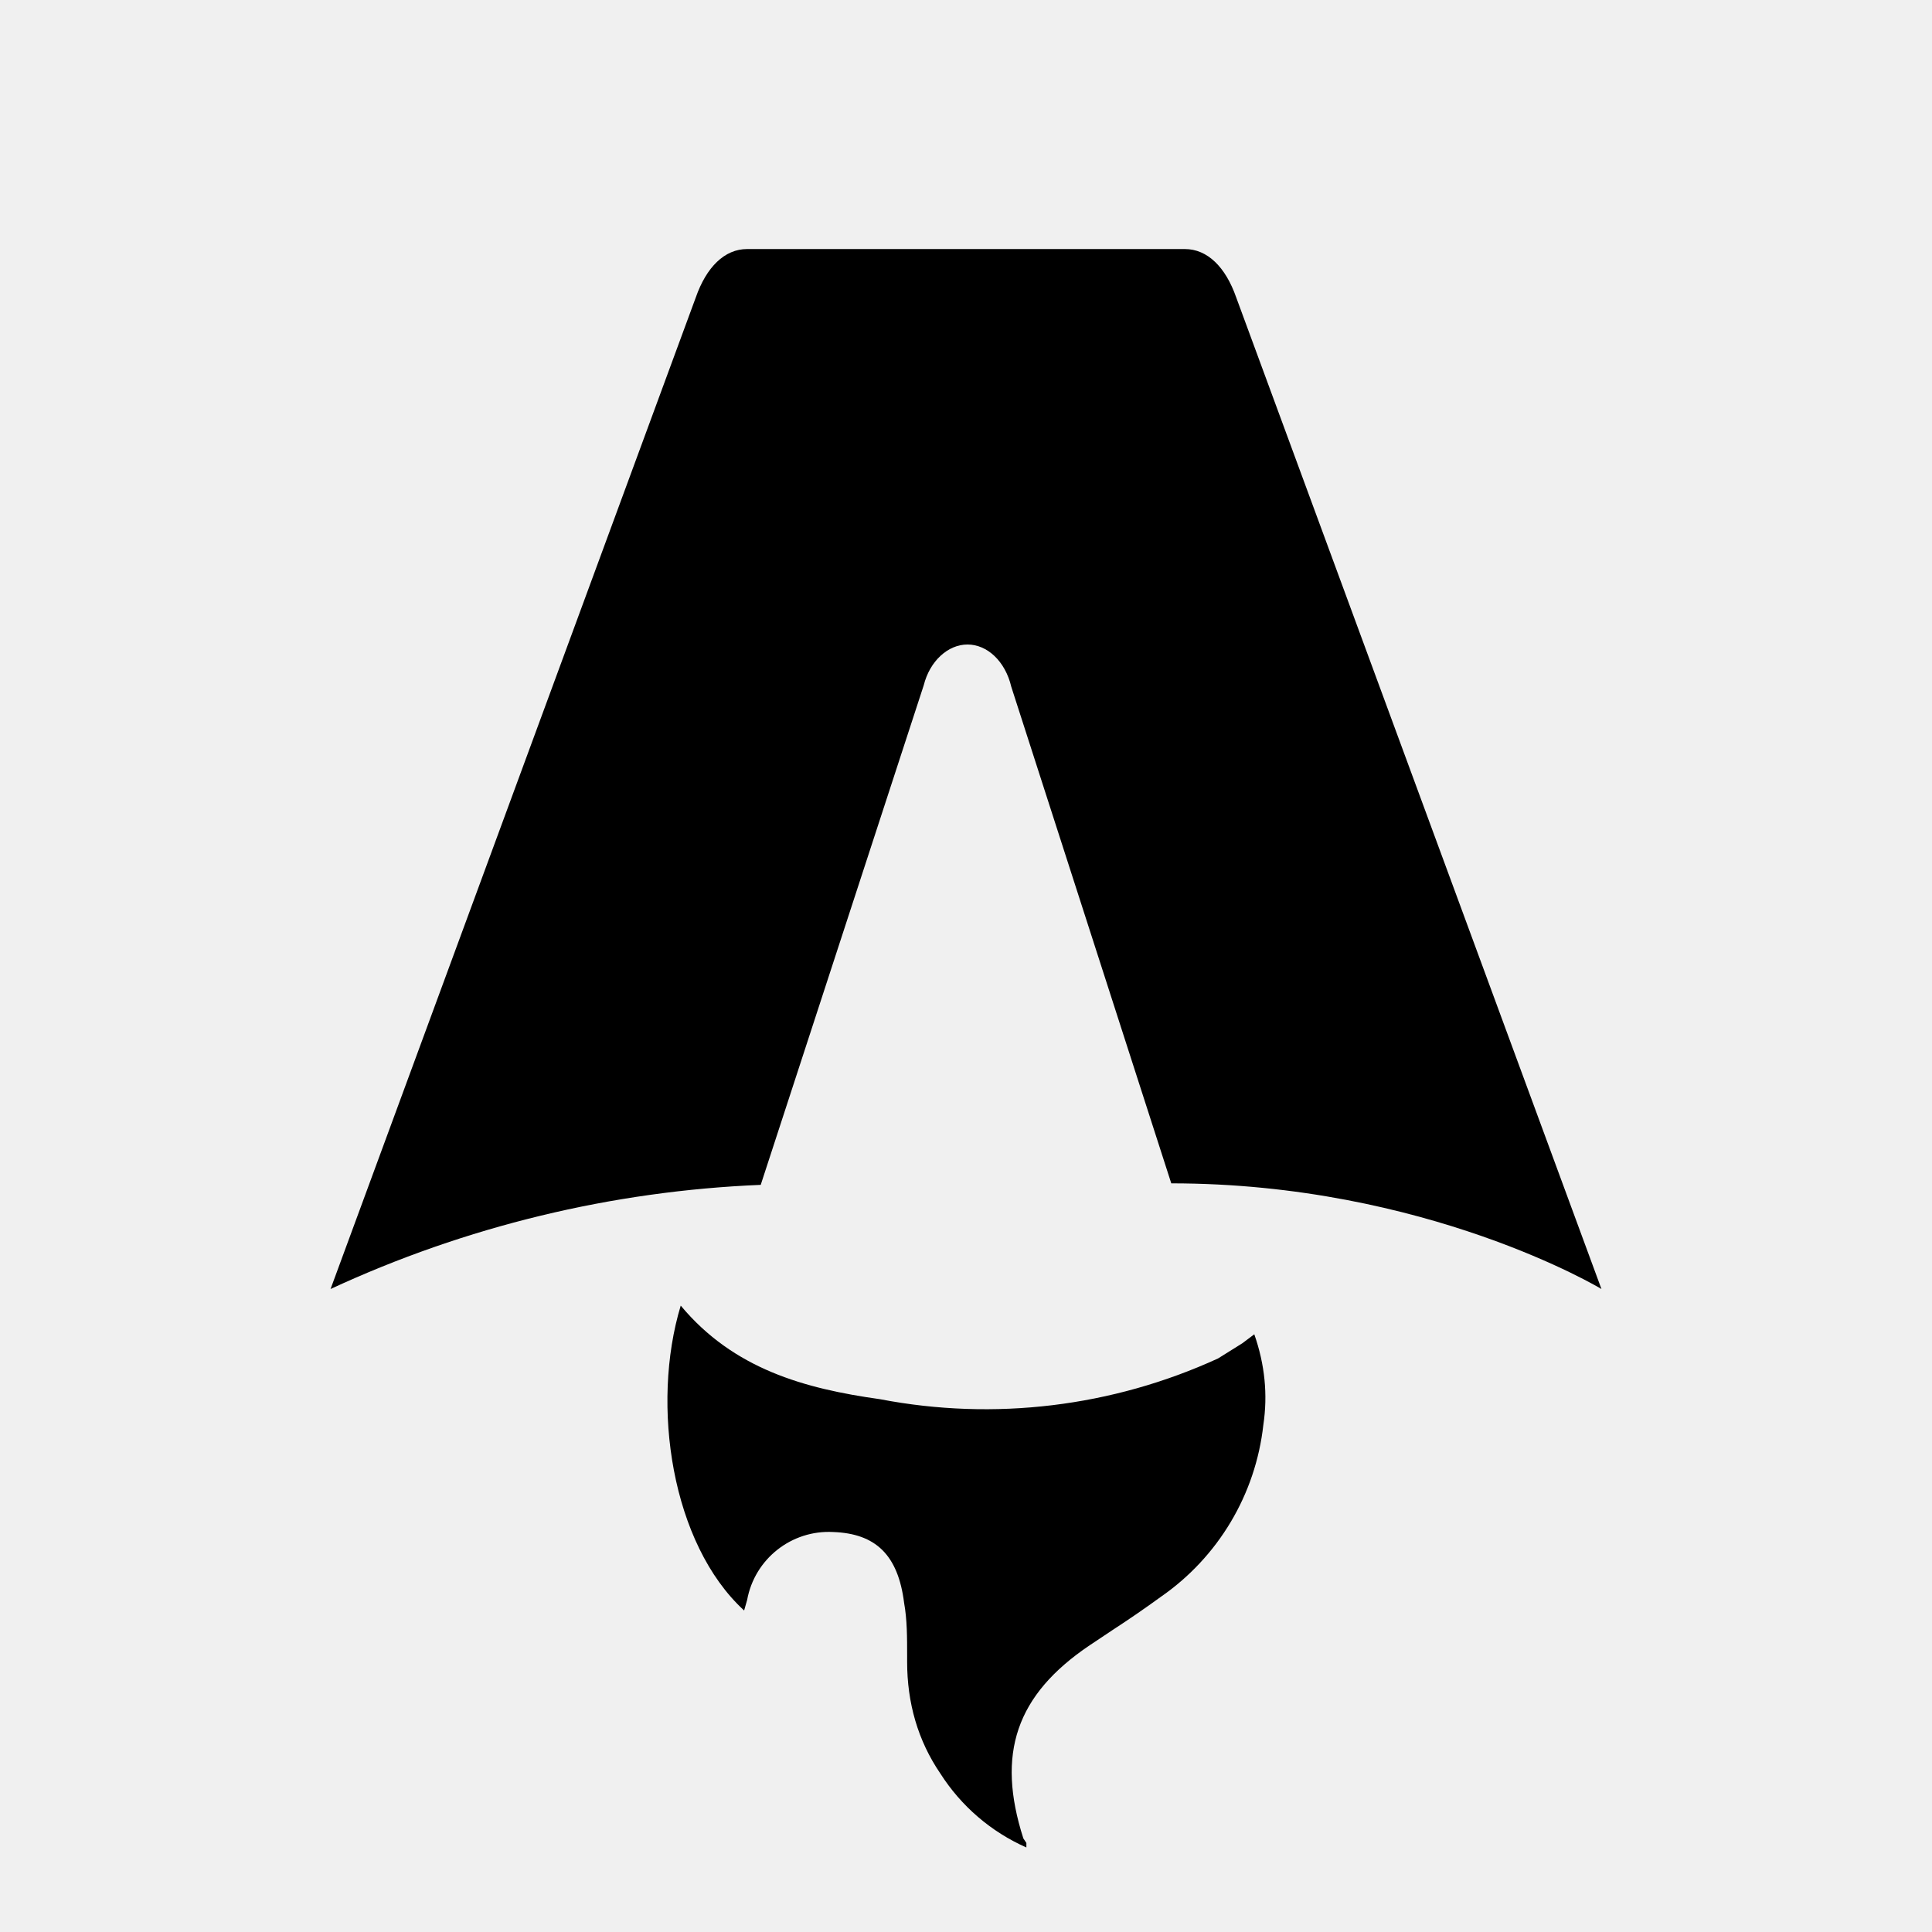
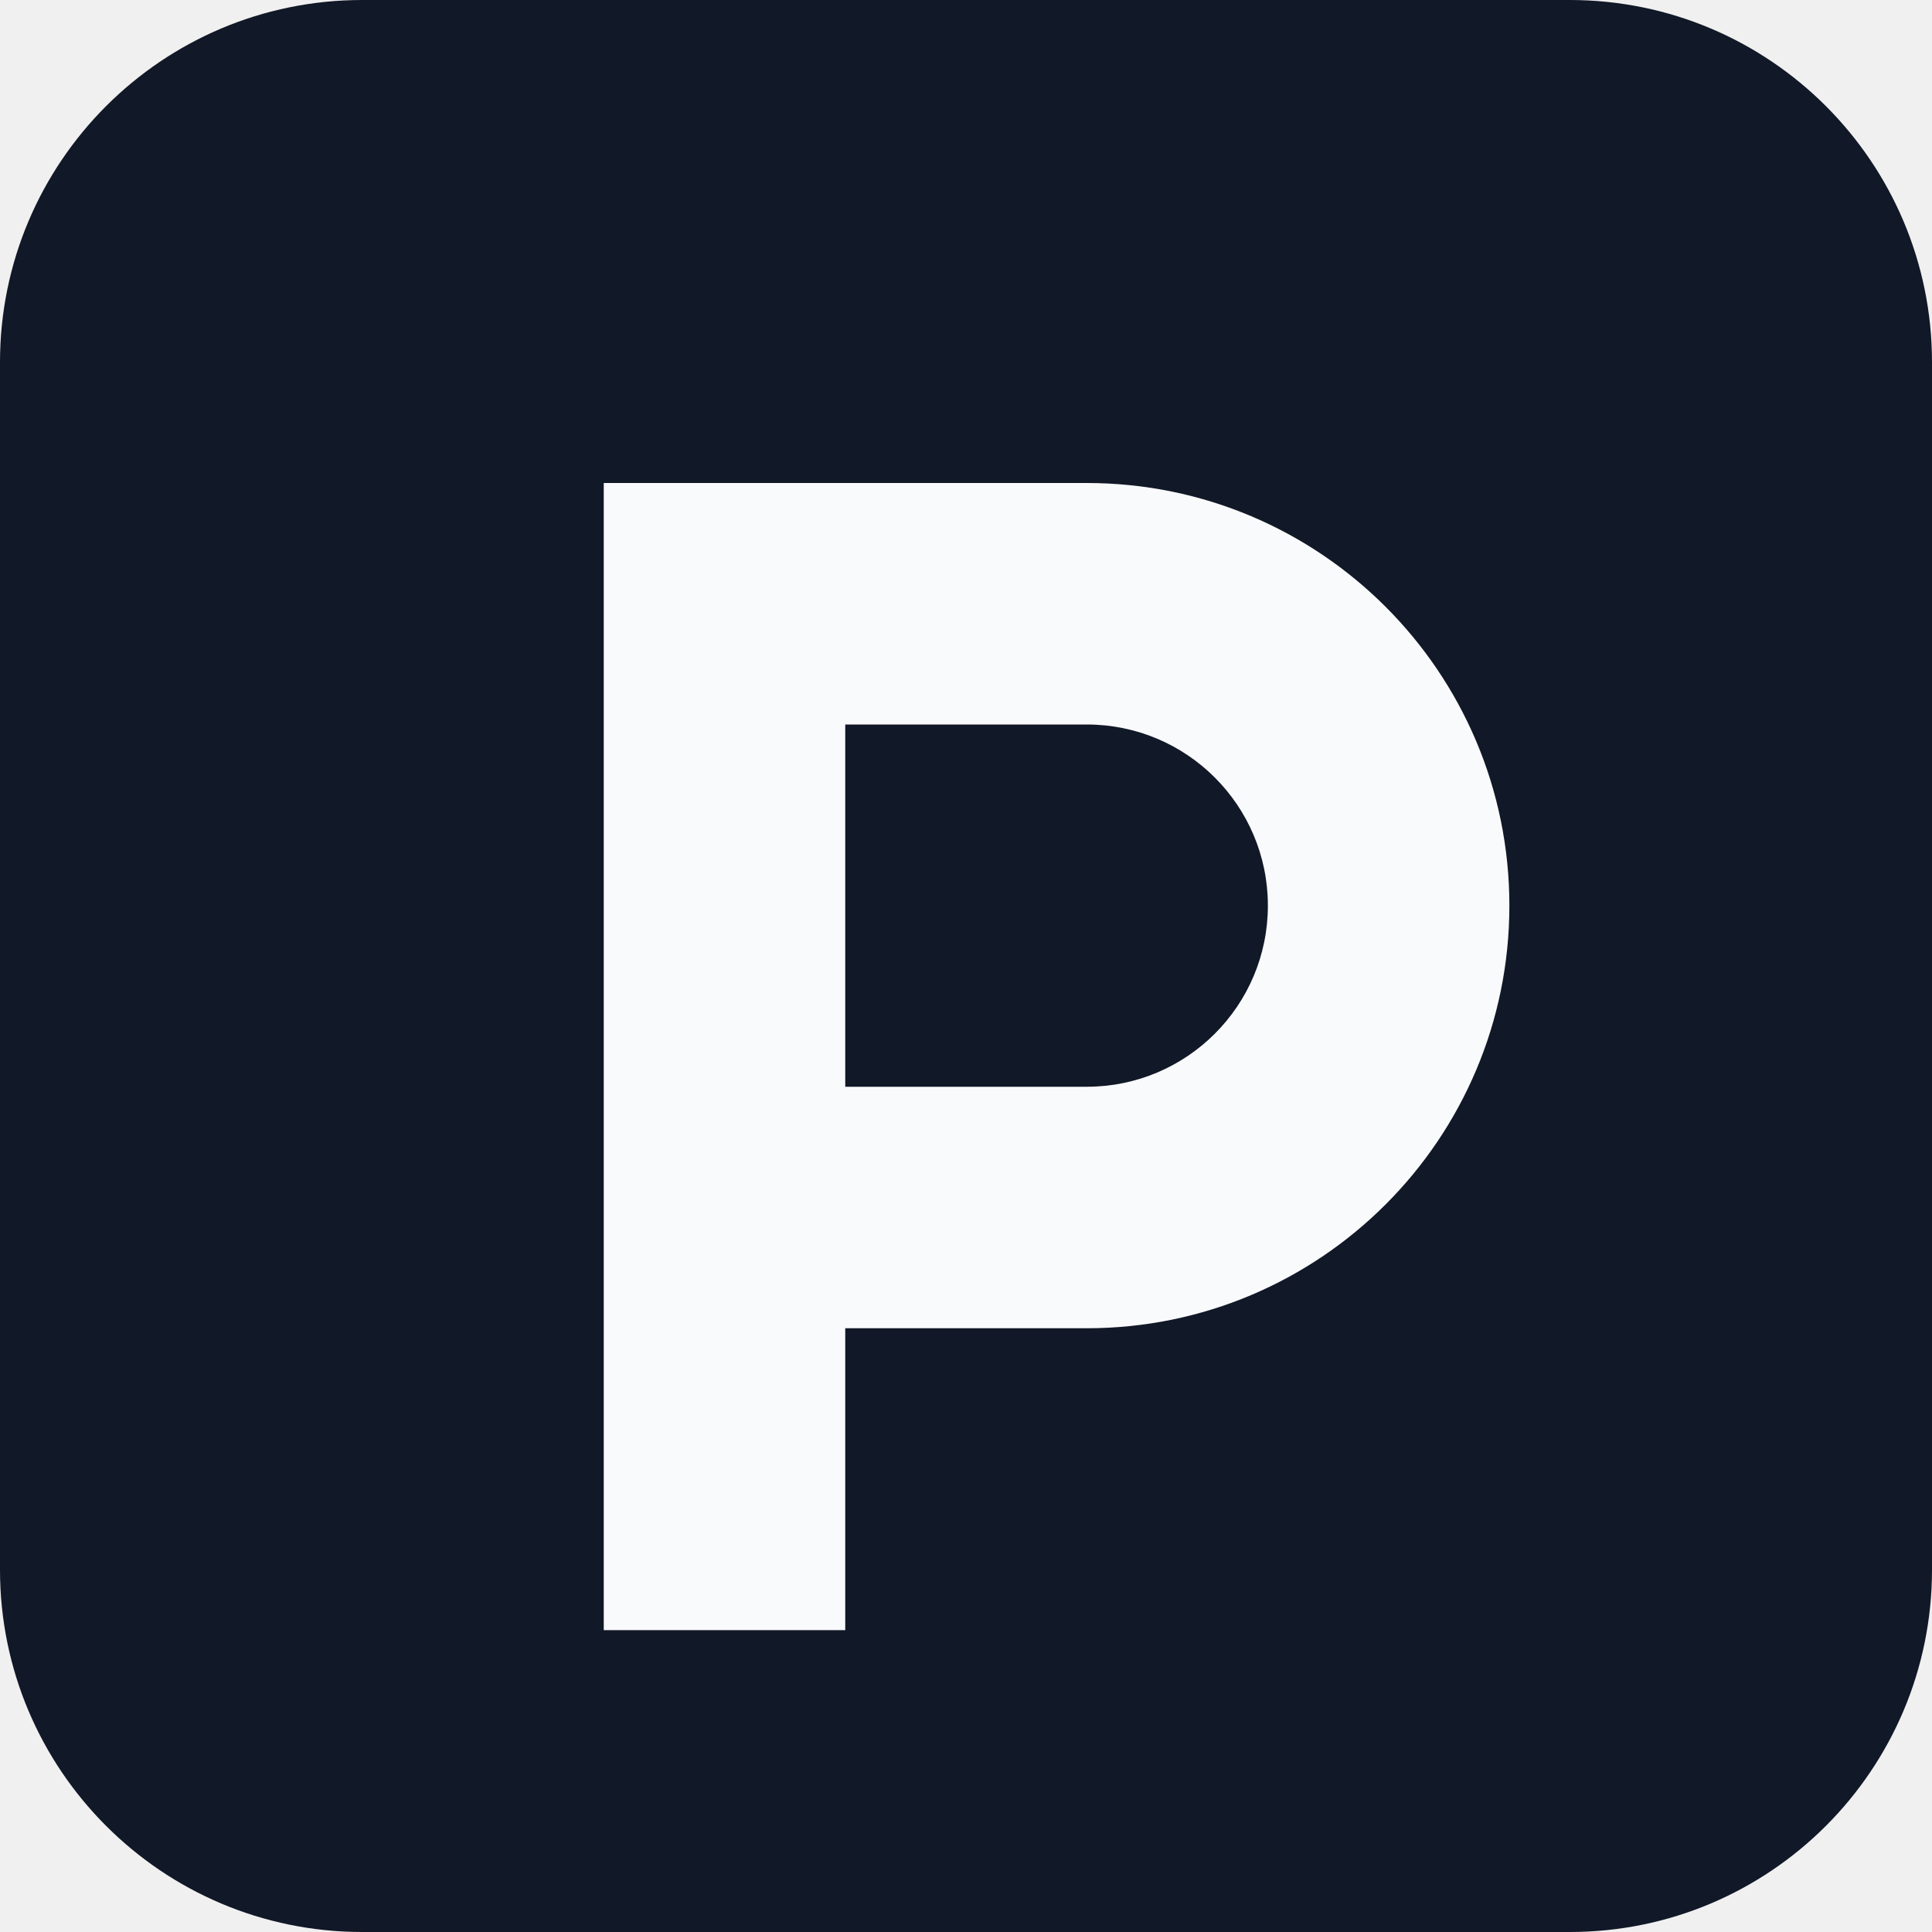
- <svg xmlns="http://www.w3.org/2000/svg" fill="none" viewBox="0 0 128 128">
-   <path d="M50.4 78.5a75.1 75.1 0 0 0-28.5 6.9l24.2-65.7c.7-2 1.9-3.2 3.4-3.2h29c1.5 0 2.7 1.2 3.4 3.2l24.2 65.7s-11.6-7-28.5-7L67 45.5c-.4-1.7-1.6-2.8-2.9-2.8-1.3 0-2.5 1.1-2.9 2.7L50.4 78.5Zm-1.1 28.2Zm-4.2-20.2c-2 6.6-.6 15.8 4.2 20.2a17.5 17.5 0 0 1 .2-.7 5.5 5.5 0 0 1 5.7-4.5c2.8.1 4.3 1.5 4.7 4.7.2 1.1.2 2.3.2 3.5v.4c0 2.7.7 5.2 2.2 7.4a13 13 0 0 0 5.7 4.9v-.3l-.2-.3c-1.8-5.6-.5-9.5 4.4-12.8l1.5-1a73 73 0 0 0 3.2-2.2 16 16 0 0 0 6.8-11.4c.3-2 .1-4-.6-6l-.8.6-1.6 1a37 37 0 0 1-22.4 2.7c-5-.7-9.7-2-13.2-6.2Z" />
-   <style>
-         path { fill: #000; }
-         @media (prefers-color-scheme: dark) {
-             path { fill: #FFF; }
-         }
-     </style>
+ <svg xmlns="http://www.w3.org/2000/svg" viewBox="0 0 64 64" role="img" aria-label="Blog favicon">
+   <rect width="64" height="64" rx="12" fill="#111827" />
+   <path d="M20 16h16c7.732 0 14 6.268 14 14s-6.268 14-14 14H28v10h-8V16zm8 20h8c3.314 0 6-2.686 6-6s-2.686-6-6-6h-8v12z" fill="#f9fafb" />
</svg>
